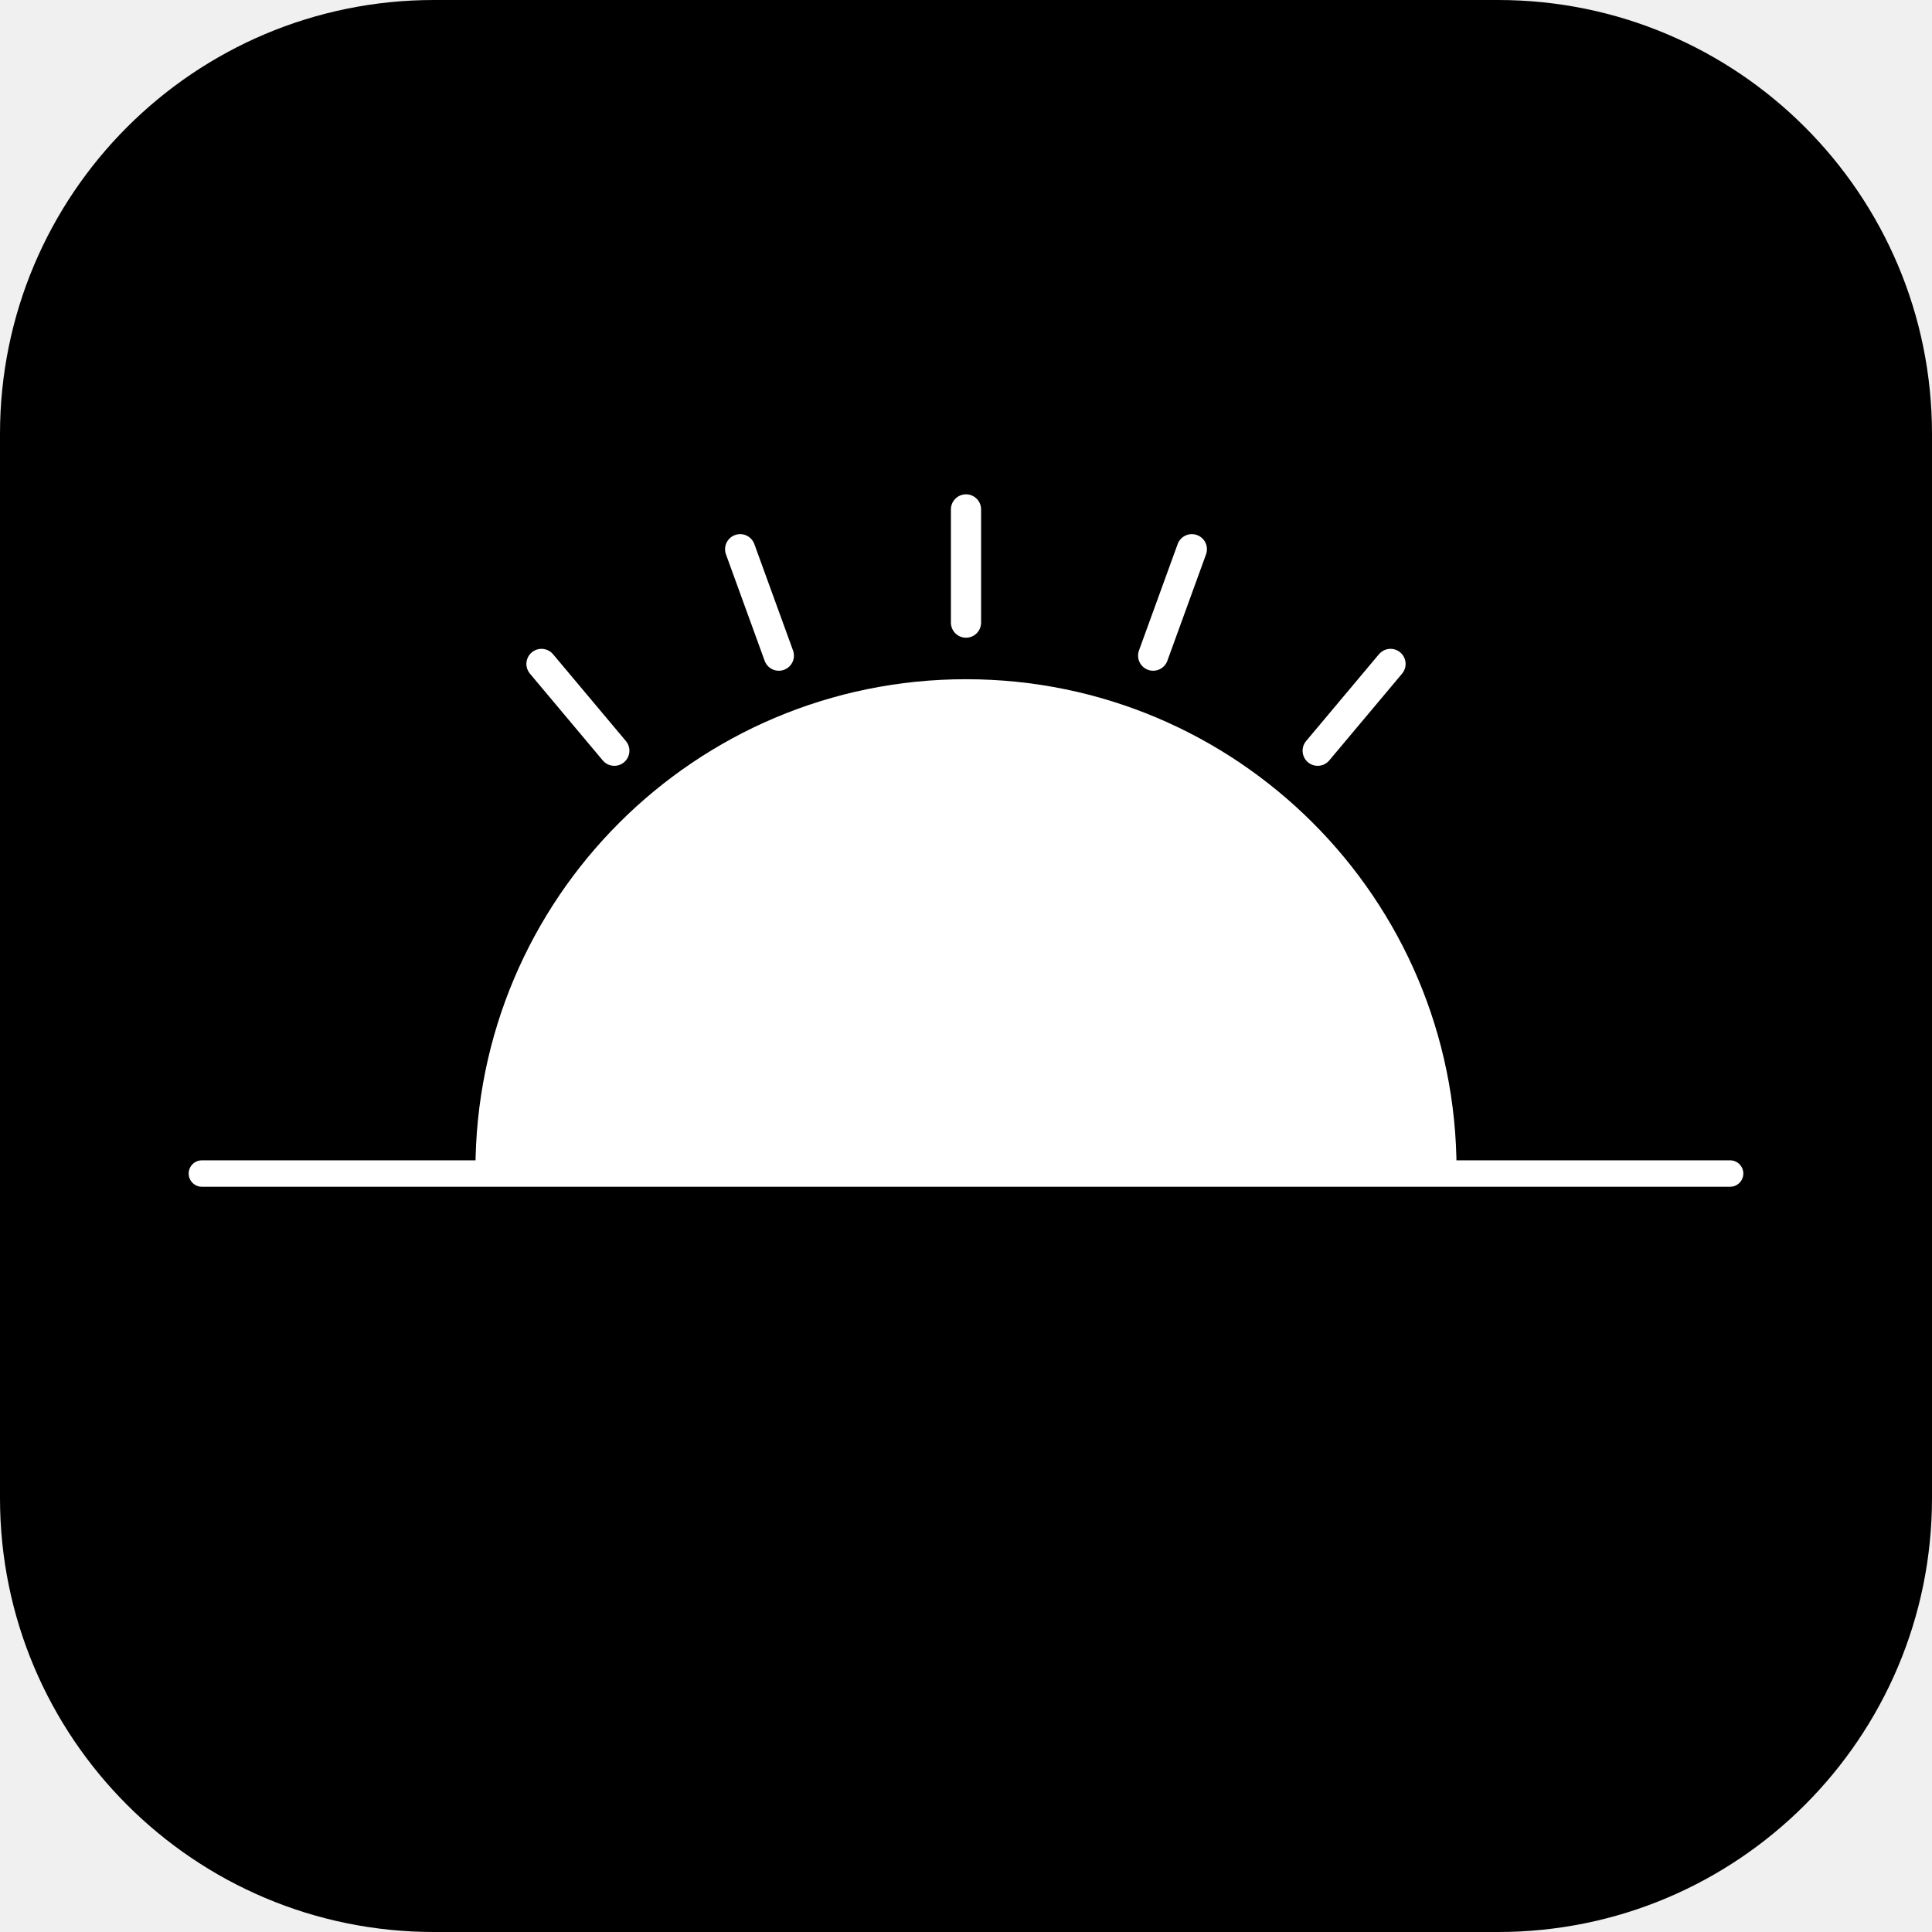
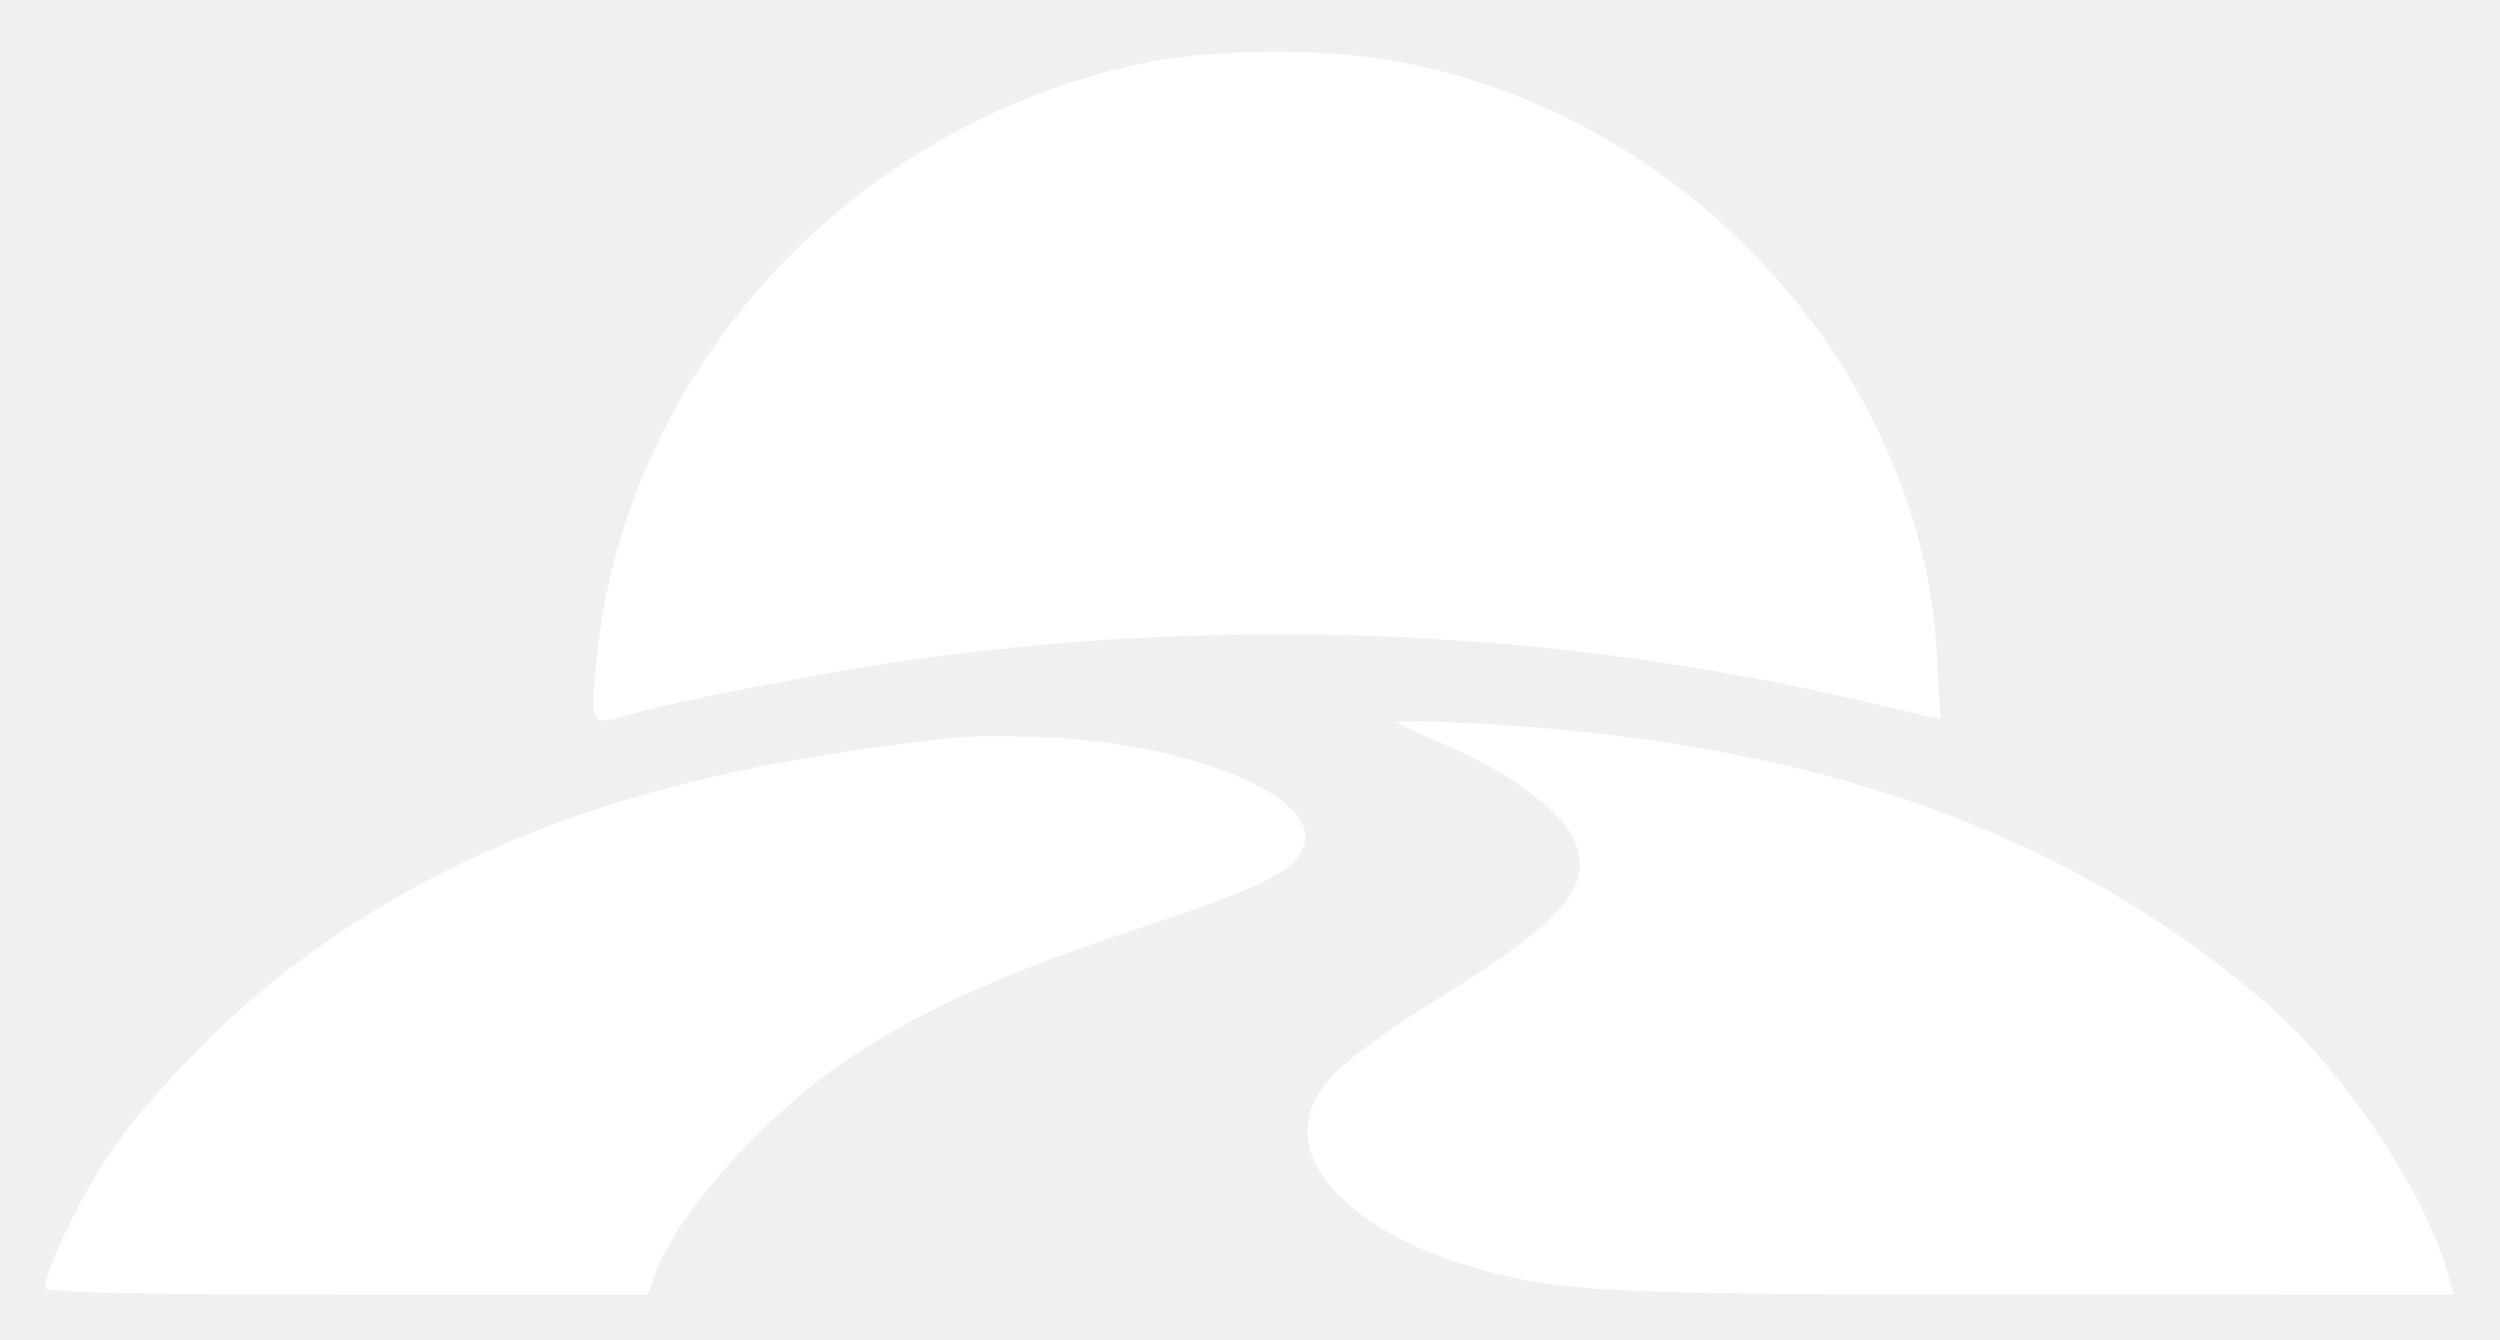
- <svg xmlns="http://www.w3.org/2000/svg" width="1024" height="1024" viewBox="0 0 1024 1024">
-   <defs>
-     <clipPath id="cc">
-       <rect x="0" y="0" width="1024" height="1024" rx="230" ry="230" />
-     </clipPath>
-   </defs>
-   <rect x="0" y="0" width="1024" height="1024" rx="230" ry="230" fill="#000000" />
-   <g clip-path="url(#cc)">
-     <path d="M 252 620 A 260 260 0 0 1 772 620 Z" fill="#ffffff" />
-     <rect x="100" y="615" width="824" height="14" rx="7" fill="#ffffff" />
-     <line x1="325.6" y1="397.9" x2="287.0" y2="351.9" stroke="#ffffff" stroke-width="16" stroke-linecap="round" />
-     <line x1="412.8" y1="347.5" x2="392.3" y2="291.1" stroke="#ffffff" stroke-width="16" stroke-linecap="round" />
-     <line x1="512" y1="330" x2="512" y2="270" stroke="#ffffff" stroke-width="16" stroke-linecap="round" />
-     <line x1="611.2" y1="347.5" x2="631.7" y2="291.1" stroke="#ffffff" stroke-width="16" stroke-linecap="round" />
-     <line x1="698.4" y1="397.9" x2="737.0" y2="351.9" stroke="#ffffff" stroke-width="16" stroke-linecap="round" />
-   </g>
+ <svg xmlns="http://www.w3.org/2000/svg" width="392" height="210" viewBox="0 0 392 210" role="img" aria-label="UntilFire">
+   <path d="M 179 9.948 C 132.527 19.826, 97.212 59.052, 93.375 105.054 C 92.642 113.841, 92.638 113.835, 99.007 111.985 C 107.025 109.655, 131.809 104.926, 145.646 103.085 C 194.869 96.537, 244.800 98.862, 291.888 109.895 L 304.277 112.798 303.720 102.649 C 301.266 57.893, 264.246 17.505, 218.341 9.500 C 206.819 7.491, 189.638 7.686, 179 9.948 M 219 113.260 C 219.275 113.543, 222.866 115.200, 226.979 116.941 C 236.154 120.824, 244.567 127.025, 246.684 131.464 C 250.081 138.587, 245.572 144.073, 226.588 155.910 C 209.389 166.635, 205 171.024, 205 177.500 C 205 185.454, 215.230 194.013, 230 198.417 C 244.247 202.665, 250.606 202.992, 319.152 202.996 L 384.804 203 383.446 198.487 C 379.706 186.061, 366.907 167.275, 355.437 157.377 C 324.068 130.310, 284.429 116.256, 231.500 113.437 C 224.350 113.057, 218.725 112.977, 219 113.260 M 150.500 115.609 C 103.892 120.343, 71.712 131.561, 44.500 152.560 C 34.195 160.513, 22.145 173.168, 16.353 182.121 C 12.149 188.619, 7 199.553, 7 201.980 C 7 202.659, 22.819 203, 54.299 203 L 101.598 203 102.850 199.538 C 106.142 190.433, 119.447 175.421, 131.814 166.857 C 142.946 159.148, 156.612 152.871, 177 146.103 C 198.079 139.106, 203.040 136.672, 204.461 132.630 C 207.135 125.026, 187.127 116.611, 164 115.613 C 158.775 115.388, 152.700 115.386, 150.500 115.609" stroke="none" fill="#FFFFFF" fill-rule="evenodd" />
</svg>
